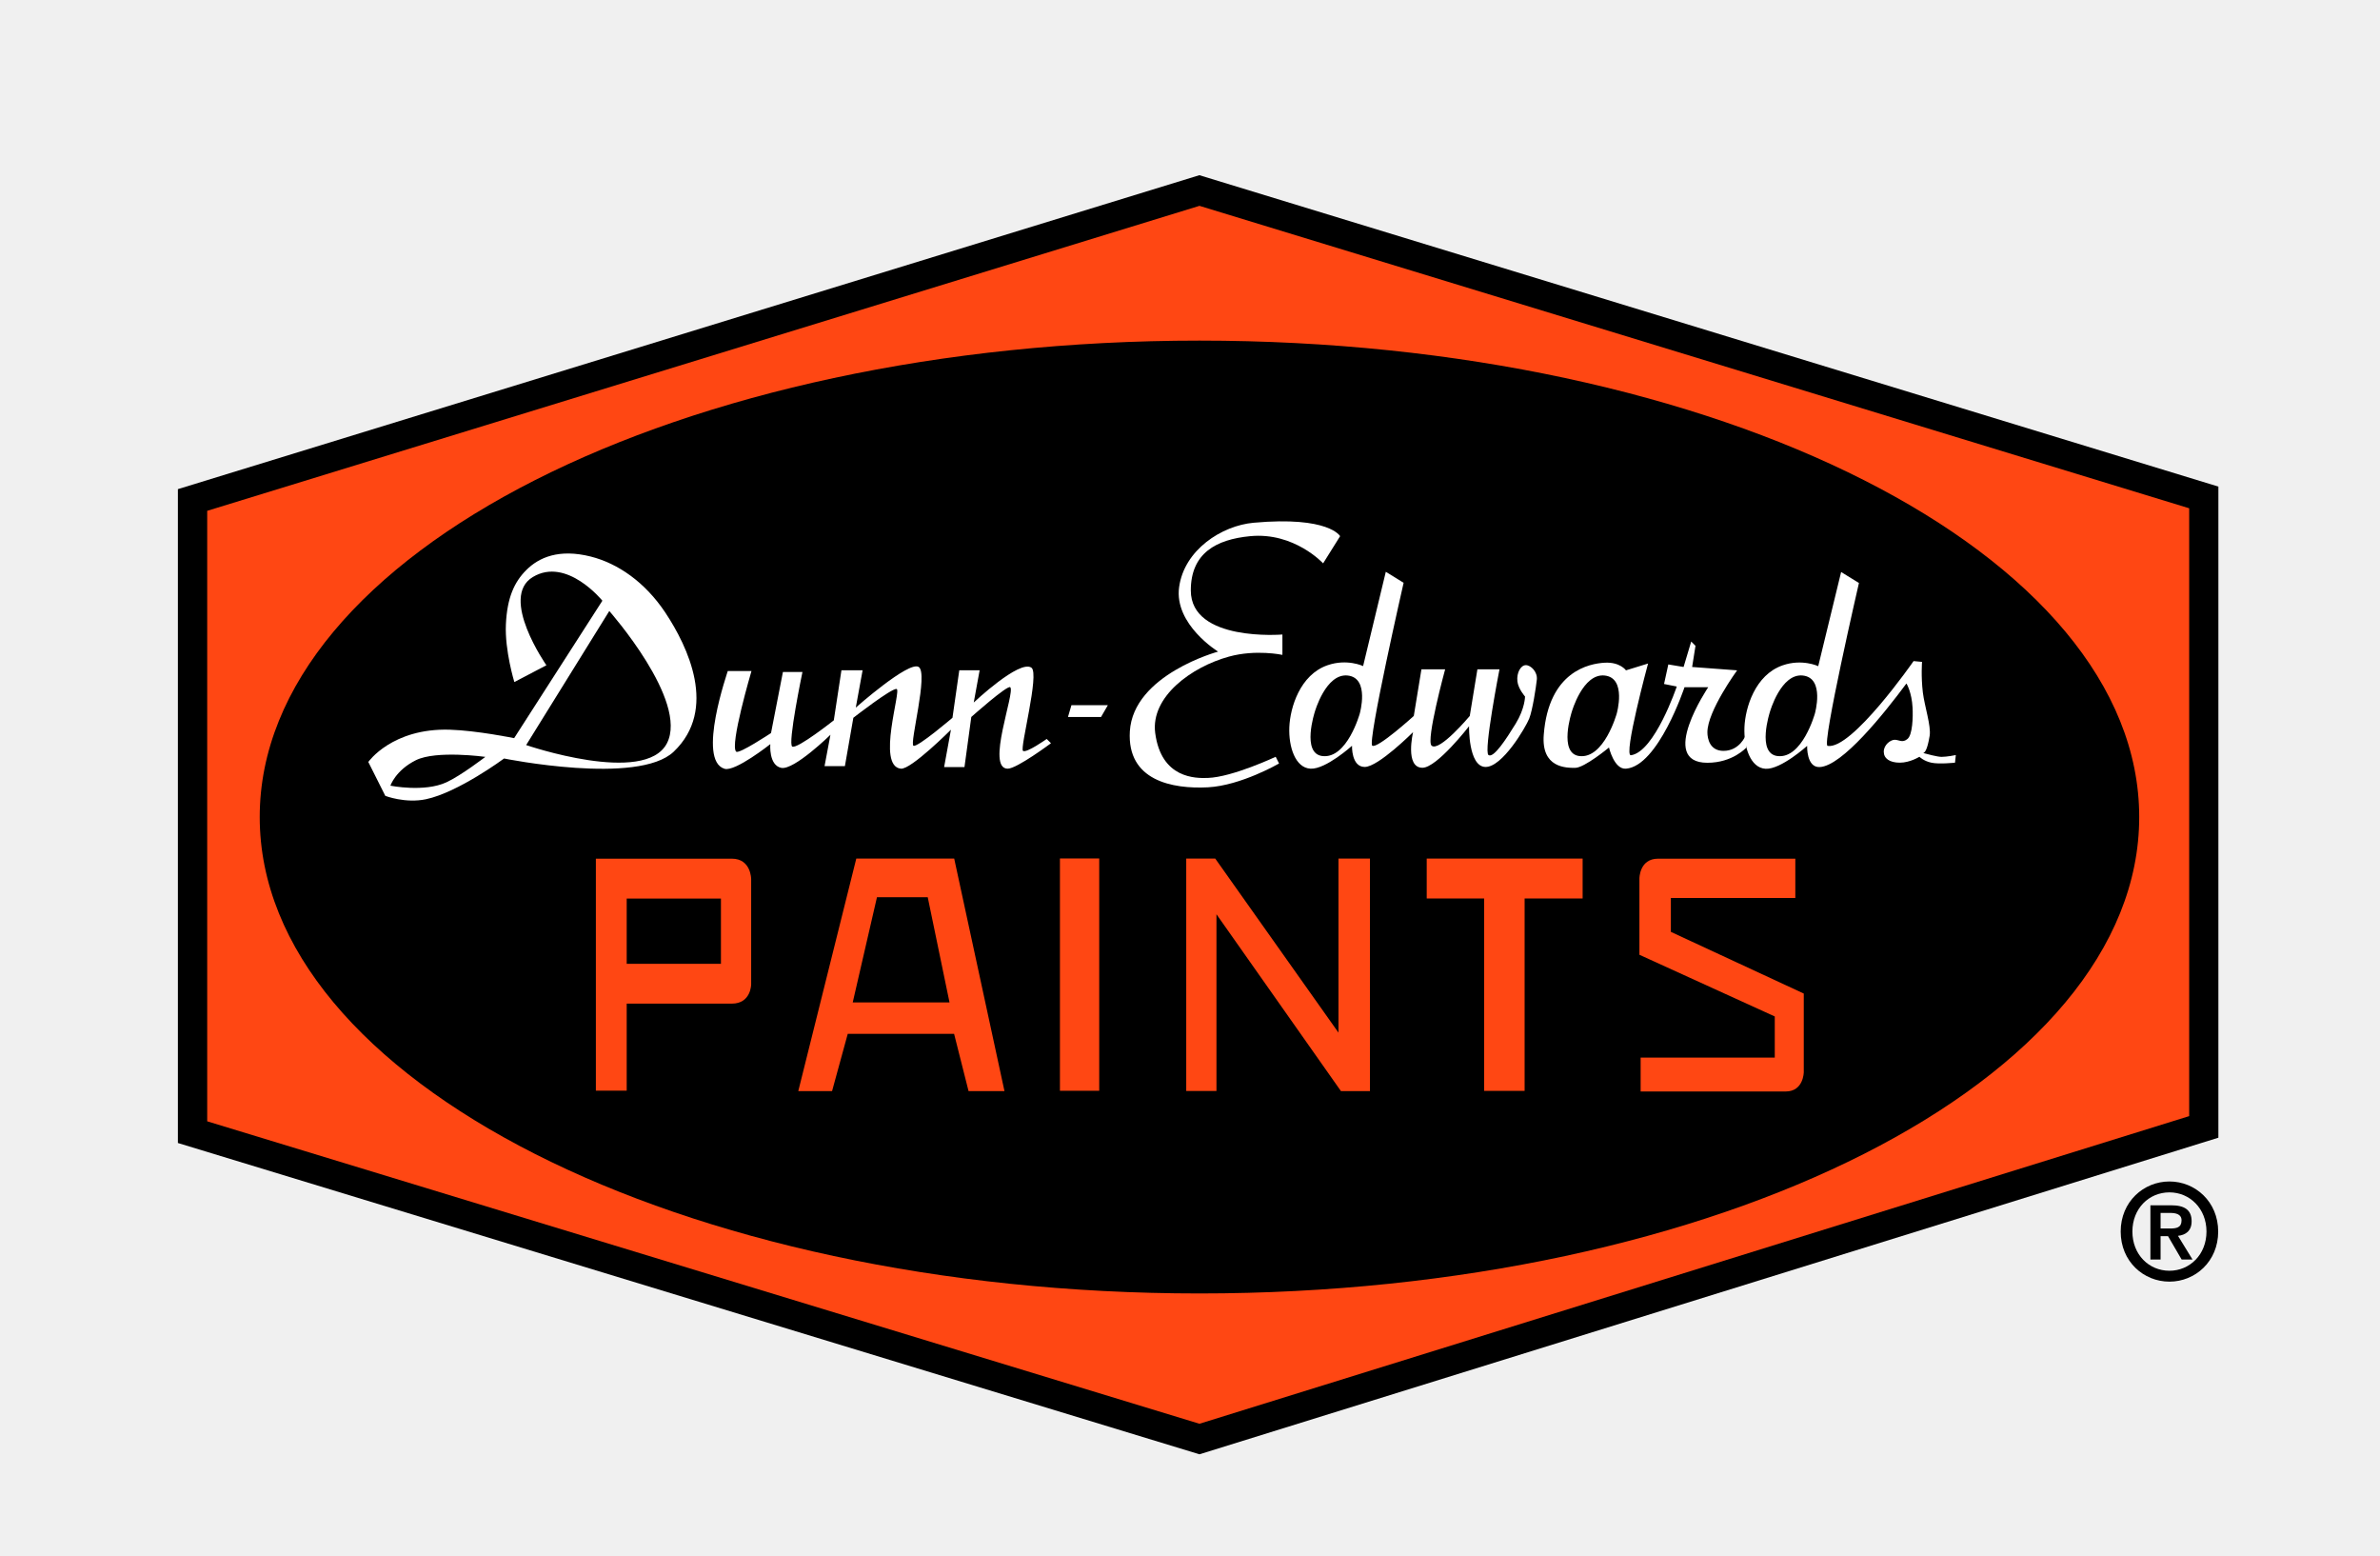
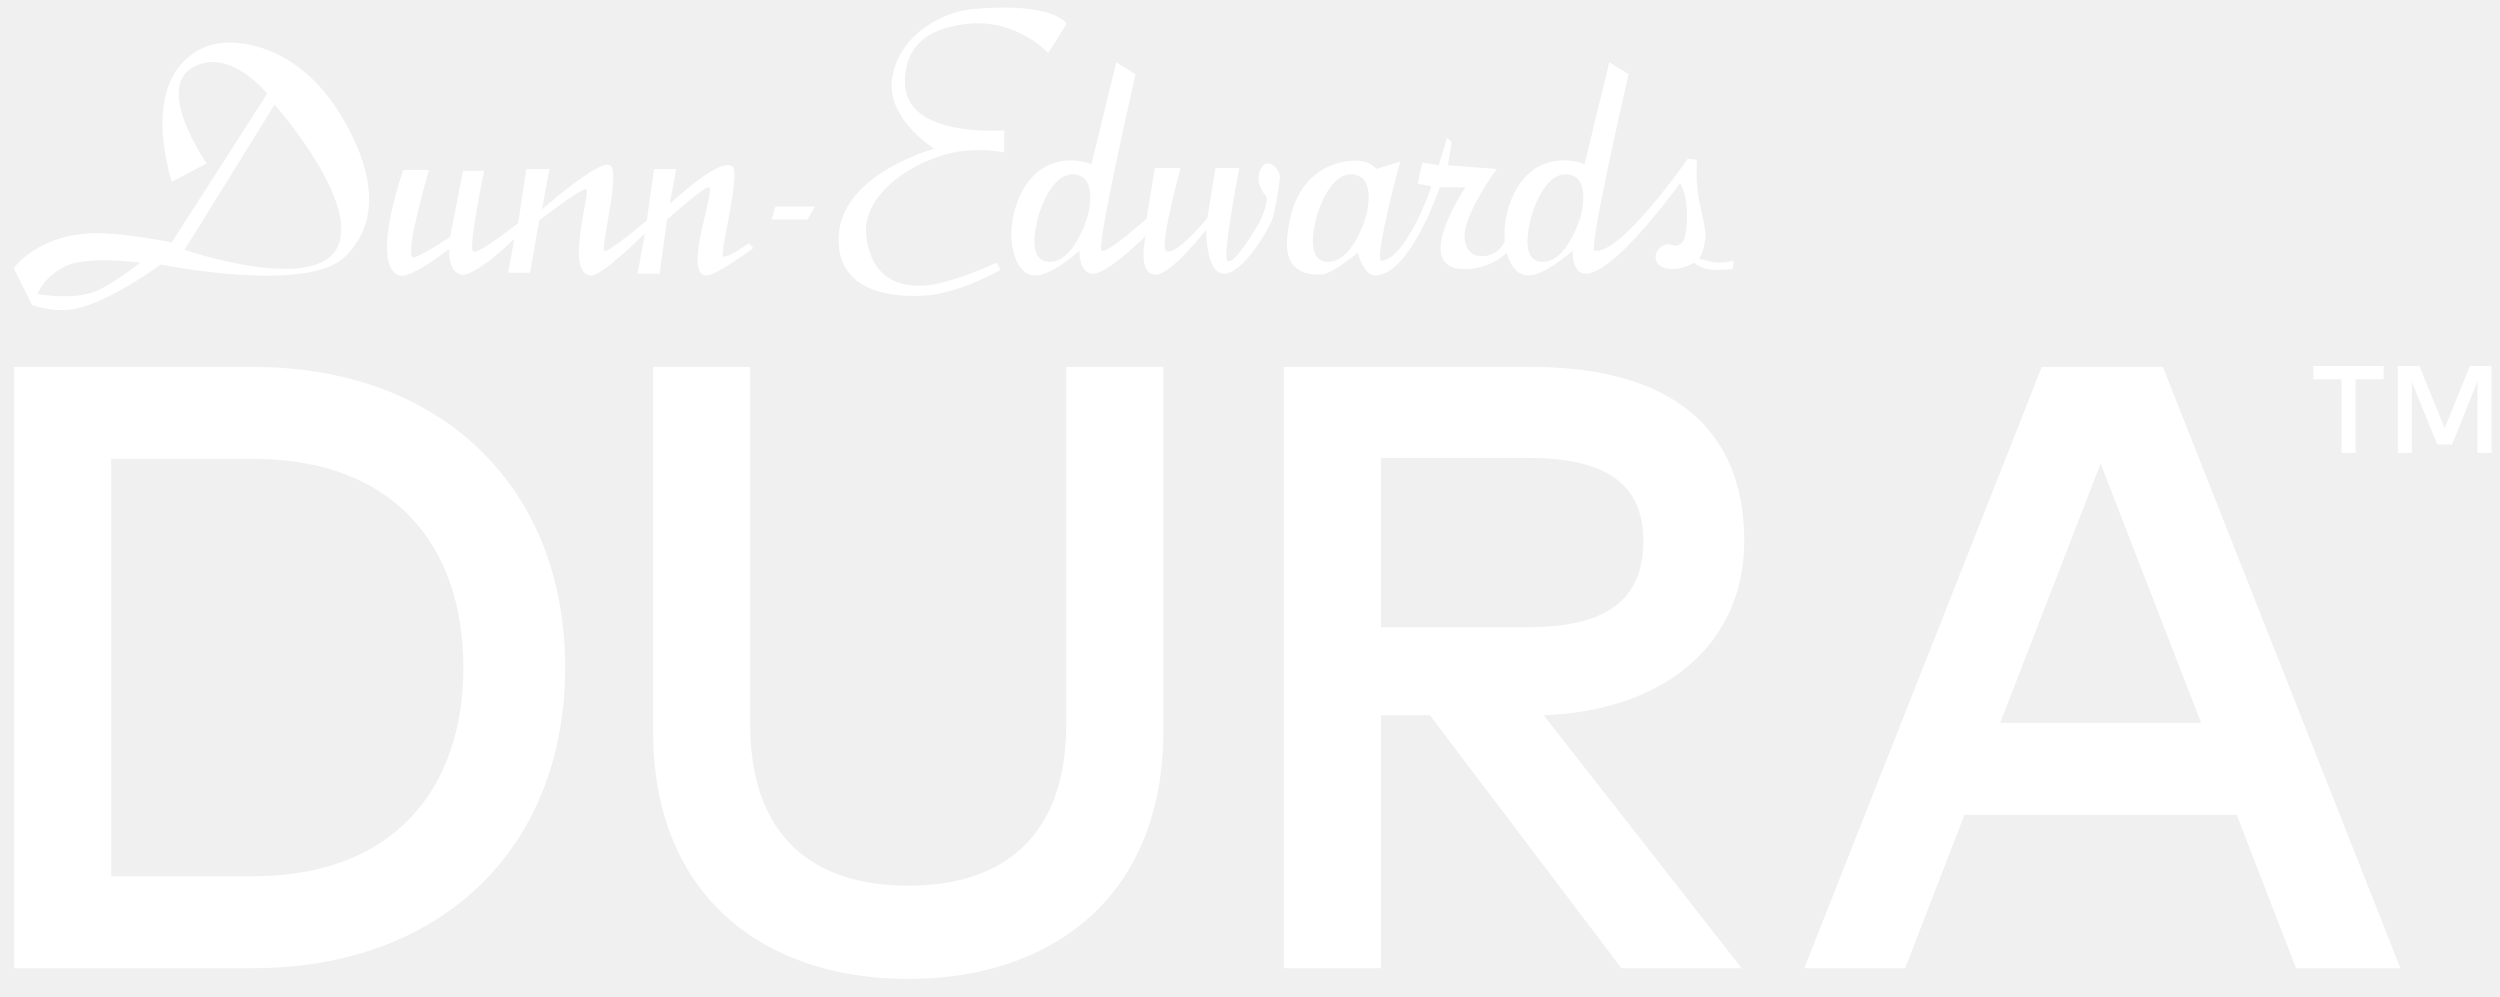
- <svg xmlns="http://www.w3.org/2000/svg" version="1.1" id="Orange__x0026__Black_x003D_positive" x="0px" y="0px" viewBox="0 0 233.86 152.84" style="enable-background:new 0 0 233.86 152.84;" xml:space="preserve">
+ <svg xmlns="http://www.w3.org/2000/svg" version="1.1" id="Layer_1" x="0px" y="0px" viewBox="0 0 792 315.59" style="enable-background:new 0 0 792 315.59;" xml:space="preserve">
  <style type="text/css">
- 	.st0{fill:#FF4713;}
- 	.st1{fill:#FFFFFF;}
+ 	.st0{fill:#FFFFFF;}
</style>
-   <polygon points="117.85,17.21 17.48,48.05 17.48,112.28 117.86,142.86 217.98,111.76 217.98,47.8 " />
-   <polygon class="st0" points="117.86,20.22 20.36,50.18 20.36,110.15 117.86,139.86 215.11,109.64 215.11,49.93 " />
-   <ellipse cx="117.86" cy="80.26" rx="92.34" ry="46.8" />
  <g>
-     <path class="st1" d="M53.69,65.35c0,0-4.67-6.67-1.33-8.67c3.33-2,6.83,2.33,6.83,2.33l-8.67,13.5c0,0-3.67-0.75-6.33-0.83   c-5.67-0.17-8,3.17-8,3.17l1.67,3.33c0,0,1.96,0.76,4,0.33c3.17-0.67,7.67-4,7.67-4s13.17,2.67,16.67-0.67   c4.35-4.15,1.39-10.33-0.83-13.67c-2-3-4.67-4.83-7.33-5.5c-3.11-0.78-5.08,0.08-6.33,1.33c-1.17,1.17-1.88,2.71-2,5.33   c-0.12,2.58,0.83,5.67,0.83,5.67L53.69,65.35z M43.86,76.85c-2.17,1-5.5,0.33-5.5,0.33s0.5-1.5,2.5-2.5s6.83-0.33,6.83-0.33   S45.3,76.19,43.86,76.85z M65.53,73.02c-2.17,4.17-13.83,0.17-13.83,0.17l8.17-13.17C59.86,60.02,67.69,68.85,65.53,73.02z" />
-     <path class="st1" d="M123.19,51.35c-3.15,0.28-6.83,2.67-7.33,6.33c-0.5,3.67,3.83,6.33,3.83,6.33s-8.33,2.25-8.67,7.83   c-0.29,4.85,4.17,5.68,7.67,5.5c3.25-0.17,6.99-2.34,6.99-2.34l-0.33-0.66c0,0-4.25,2-6.67,2.08c-1.18,0.04-4.58,0.08-5.17-4.42   c-0.46-3.56,3.57-6.49,7.25-7.5c2.65-0.73,5.25-0.17,5.25-0.17v-2c0,0-9,0.75-9-4.33c0-3.67,2.5-5.01,5.83-5.33   c4.33-0.42,7.17,2.67,7.17,2.67l1.67-2.67C131.69,52.68,130.61,50.68,123.19,51.35z" />
-     <path class="st1" d="M71.19,75.52c1.04,0.32,4.5-2.42,4.5-2.42s-0.17,2.08,1.08,2.33s4.83-3.25,4.83-3.25l-0.58,3.08h2l0.83-4.75   c0,0,3.75-2.92,4.25-2.83c0.5,0.08-2,7.58,0.42,7.83c1,0.1,4.92-3.83,4.92-3.83l-0.67,3.67h2l0.67-4.92c0,0,3.57-3.18,3.83-2.92   c0.5,0.5-2.42,8-0.25,8c0.9,0,4.25-2.5,4.25-2.5l-0.42-0.42c0,0-2,1.42-2.33,1.17s1.65-7.58,0.83-8.17   c-1.17-0.83-5.67,3.42-5.67,3.42l0.58-3.17h-2l-0.67,4.67c0,0-3.42,2.92-3.83,2.75c-0.42-0.17,1.5-7.17,0.5-7.75   c-1-0.58-6.17,4-6.17,4l0.67-3.67h-2.08l-0.75,4.92c0,0-3.58,2.83-4.08,2.58c-0.48-0.24,1-7.33,1-7.33h-1.92l-1.17,6   c0,0-3.14,2.08-3.42,1.83c-0.67-0.58,1.5-7.92,1.5-7.92h-2.33C71.53,65.93,68.44,74.68,71.19,75.52z" />
-     <polygon class="st1" points="104.94,70.43 108.19,70.43 108.86,69.27 105.28,69.27  " />
-     <path class="st1" d="M133.94,65.43c0,0-1.58-0.75-3.5-0.08c-2.71,0.94-3.67,4.17-3.75,6.08c-0.08,1.92,0.58,4,2.08,4.08   c1.5,0.08,4.08-2.25,4.08-2.25s-0.08,2.08,1.25,2.08c1.33,0,4.75-3.42,4.75-3.42s-0.83,3.5,0.92,3.5c1.42,0,4.58-4.08,4.58-4.08   s-0.08,3.92,1.58,4c1.67,0.08,4-3.92,4.33-4.75c0.33-0.83,0.67-3.08,0.75-3.83c0.08-0.75-0.58-1.42-1.08-1.42s-0.92,0.75-0.83,1.58   c0.08,0.75,0.75,1.5,0.75,1.5s0,1.17-0.92,2.67s-2.17,3.42-2.67,3.08c-0.5-0.33,1.08-8.42,1.08-8.42h-2.17l-0.75,4.58   c0,0-2.99,3.57-3.75,2.92c-0.58-0.5,1.33-7.5,1.33-7.5h-2.33l-0.75,4.58c0,0-3.58,3.25-4.08,2.92c-0.5-0.33,3.08-16,3.08-16   l-1.75-1.08L133.94,65.43z M133.61,70.1c0,0-1.24,4.46-3.67,4.17c-2.08-0.25-0.75-4.33-0.75-4.33s1.08-3.83,3.25-3.58   S133.61,70.1,133.61,70.1z" />
-     <path class="st1" d="M161.94,65.18l-2.17,0.67c0,0-0.58-0.83-2.08-0.75c-1.5,0.08-5.52,0.82-6,7.08c-0.25,3.25,2.17,3.25,3.08,3.25   c0.92,0,3.33-2,3.33-2s0.5,2.17,1.67,2.08c3.17-0.25,5.75-8,5.75-8h2.33c0,0-5,7.42-0.08,7.42c2.5,0,3.83-1.5,3.83-1.5l-0.08-1.17   c0,0-0.58,1.5-2.17,1.5c-1.33,0-1.58-1.17-1.58-1.83c0-2.08,2.92-6.08,2.92-6.08l-4.42-0.33l0.33-2.08l-0.42-0.42l-0.75,2.5   l-1.5-0.25l-0.42,1.92l1.25,0.25c0,0-2.17,6.42-4.5,6.75C159.47,74.3,161.94,65.18,161.94,65.18z M158.86,70.1   c0,0-1.24,4.46-3.67,4.17c-2.08-0.25-0.75-4.33-0.75-4.33s1.08-3.83,3.25-3.58S158.86,70.1,158.86,70.1z" />
-     <path class="st1" d="M190.78,74.35c-0.42,0-1.47-0.29-1.81-0.38c0.15-0.02,0.41-0.28,0.64-1.7c0.15-0.96-0.5-2.88-0.67-4.25   c-0.19-1.6-0.08-3-0.08-3l-0.83-0.08c0,0-6.08,8.75-8.45,8.33c-0.59-0.1,3.08-16,3.08-16l-1.75-1.08l-2.25,9.25   c0,0-1.58-0.75-3.5-0.08c-2.71,0.94-3.67,4.17-3.75,6.08c-0.08,1.92,0.58,4,2.08,4.08c1.5,0.08,4.08-2.25,4.08-2.25   s-0.08,2.16,1.25,2.08c2.2-0.12,6.28-5.21,8.5-8.2l0.03,0.03c0,0,0.5,0.83,0.58,2.33c0.05,0.93,0,2.67-0.5,3.08   c-0.5,0.42-0.83,0.08-1.25,0.08s-1.08,0.5-1.08,1.17c0,0.67,0.58,1.08,1.58,1.08s1.92-0.58,1.92-0.58s0.42,0.42,1.17,0.58   c0.75,0.17,2.33,0,2.33,0l0.08-0.75C192.19,74.18,191.28,74.35,190.78,74.35z M178.33,70.1c0,0-1.24,4.46-3.67,4.17   c-2.08-0.25-0.75-4.33-0.75-4.33s1.08-3.83,3.25-3.58S178.33,70.1,178.33,70.1z" />
+     <g>
+       <path class="st0" d="M179.03,211.48c0,57.41-39.46,95.24-98.91,95.24H4.48V116.24h75.65    C139.57,116.24,179.03,154.07,179.03,211.48z M35.22,277.6h44.9c44.63,0,66.67-27.75,66.67-66.12c0-38.64-22.04-66.12-66.67-66.12    h-44.9V277.6z" />
+       <path class="st0" d="M287.71,310.12c-45.03,0-80.81-25.58-80.81-78.5V116.24h30.75V229.3c0,36.33,20.54,51.29,50.07,51.29    s50.07-14.97,50.07-51.29V116.24h30.75v115.37C368.53,284.54,332.74,310.12,287.71,310.12z" />
+       <path class="st0" d="M552.58,171.35c0,32.38-24.76,53.74-63.54,55.24l62.72,80.14h-38.09l-60.68-80.14h-15.51v80.14h-30.75V116.24    h78.37C529.18,116.24,552.58,135.57,552.58,171.35z M437.48,198.69h46.8c24.9,0,36.33-8.84,36.33-27.35    c0-18.1-11.97-26.26-36.33-26.26h-46.8V198.69z" />
+       <path class="st0" d="M727.38,306.72l-18.78-48.57h-86.26l-18.78,48.57H571.6l75.24-190.47h38.37l75.24,190.47H727.38z     M697.32,229.03l-31.84-82.18l-31.84,82.18H697.32z" />
+     </g>
+     <g>
+       <path class="st0" d="M746.24,120.15v23.34h-4.45v-23.34h-8.92v-4.21h22.28v4.21H746.24z" />
+       <path class="st0" d="M784.86,143.49v-22.67l-8.05,19.98h-4.68l-8.05-19.76v22.45h-4.45v-27.55h6.83l8.01,19.68l8.01-19.68h6.83    v27.55H784.86z" />
+     </g>
+     <g>
+       <path class="st0" d="M65.46,51.77c0,0-16.3-23.29-4.66-30.27c11.65-6.99,23.87,8.15,23.87,8.15L54.4,76.8    c0,0-12.81-2.64-22.12-2.91C12.48,73.31,4.33,84.96,4.33,84.96l5.82,11.65c0,0,6.84,2.66,13.97,1.16    c11.06-2.33,26.78-13.97,26.78-13.97s45.99,9.32,58.22-2.33c15.2-14.48,4.86-36.07-2.91-47.74c-6.99-10.48-16.3-16.88-25.61-19.21    c-10.86-2.72-17.74,0.28-22.12,4.66c-4.08,4.08-6.56,9.47-6.99,18.63c-0.42,9.01,2.91,19.79,2.91,19.79L65.46,51.77z M31.11,91.94    c-7.57,3.49-19.21,1.17-19.21,1.17s1.75-5.24,8.73-8.73s23.87-1.17,23.87-1.17S36.13,89.63,31.11,91.94z M106.79,78.55    c-7.57,14.56-48.32,0.59-48.32,0.59L87,33.14C87,33.14,114.36,64,106.79,78.55z" />
+       <path class="st0" d="M308.22,2.87c-11.02,0.99-23.87,9.31-25.62,22.12c-1.75,12.81,13.39,22.12,13.39,22.12    s-29.11,7.86-30.27,27.36c-1.01,16.94,14.57,19.84,26.78,19.21c11.35-0.58,24.42-8.18,24.42-8.18l-1.14-2.3    c0,0-14.85,6.99-23.28,7.28c-4.11,0.14-16.01,0.29-18.04-15.43c-1.61-12.45,12.46-22.66,25.32-26.2    c9.26-2.54,18.34-0.58,18.34-0.58v-6.99c0,0-31.44,2.62-31.44-15.14c0-12.82,8.73-17.51,20.37-18.63    c15.14-1.46,25.04,9.31,25.04,9.31l5.82-9.31C337.91,7.53,334.12,0.54,308.22,2.87z" />
+       <path class="st0" d="M126.59,87.28c3.63,1.1,15.72-8.44,15.72-8.44s-0.58,7.28,3.78,8.15s16.88-11.35,16.88-11.35l-2.04,10.77    h6.99l2.91-16.59c0,0,13.1-10.19,14.85-9.89c1.75,0.29-6.99,26.48,1.46,27.36c3.48,0.36,17.17-13.39,17.17-13.39l-2.33,12.81h6.99    l2.33-17.17c0,0,12.47-11.11,13.39-10.19c1.75,1.75-8.44,27.94-0.87,27.94c3.15,0,14.85-8.73,14.85-8.73l-1.46-1.45    c0,0-6.99,4.95-8.15,4.07c-1.16-0.87,5.77-26.48,2.91-28.52c-4.07-2.91-19.79,11.93-19.79,11.93l2.04-11.06h-6.99l-2.33,16.3    c0,0-11.93,10.19-13.39,9.61c-1.46-0.58,5.24-25.03,1.75-27.07c-3.49-2.03-21.54,13.97-21.54,13.97l2.33-12.81h-7.28l-2.62,17.17    c0,0-12.52,9.9-14.27,9.03c-1.66-0.84,3.49-25.62,3.49-25.62h-6.69l-4.08,20.96c0,0-10.95,7.27-11.94,6.41    c-2.33-2.04,5.24-27.65,5.24-27.65h-8.15C127.75,53.81,116.98,84.38,126.59,87.28z" />
+       <polygon class="st0" points="244.48,69.53 255.83,69.53 258.15,65.45 245.64,65.45   " />
+       <path class="st0" d="M345.77,52.07c0,0-5.53-2.62-12.23-0.29c-9.48,3.29-12.81,14.55-13.1,21.25c-0.29,6.69,2.04,13.97,7.28,14.26    c5.24,0.29,14.26-7.86,14.26-7.86s-0.29,7.28,4.37,7.28c4.66,0,16.59-11.93,16.59-11.93S360.03,87,366.15,87    c4.95,0,16-14.27,16-14.27s-0.29,13.68,5.53,13.97c5.82,0.29,13.97-13.68,15.14-16.59c1.16-2.91,2.33-10.77,2.62-13.39    c0.29-2.62-2.04-4.95-3.79-4.95c-1.75,0-3.2,2.62-2.91,5.53c0.27,2.62,2.62,5.24,2.62,5.24s0,4.07-3.2,9.31    s-7.57,11.93-9.31,10.77c-1.75-1.17,3.78-29.4,3.78-29.4h-7.57l-2.62,16.01c0,0-10.44,12.47-13.1,10.19    c-2.04-1.75,4.66-26.2,4.66-26.2h-8.15l-2.62,16.01c0,0-12.52,11.35-14.27,10.19c-1.75-1.16,10.77-55.89,10.77-55.89l-6.11-3.78    L345.77,52.07z M344.6,68.36c0,0-4.35,15.57-12.81,14.55c-7.28-0.87-2.62-15.13-2.62-15.13s3.79-13.39,11.35-12.52    C348.1,56.14,344.6,68.36,344.6,68.36z" />
+       <path class="st0" d="M443.57,51.19l-7.57,2.33c0,0-2.04-2.91-7.28-2.62c-5.24,0.29-19.27,2.88-20.96,24.74    C406.9,87,415.33,87,418.54,87c3.2,0,11.64-6.99,11.64-6.99s1.75,7.6,5.83,7.27c11.06-0.87,20.08-27.94,20.08-27.94h8.15    c0,0-17.47,25.91-0.29,25.91c8.73,0,13.39-5.24,13.39-5.24l-0.29-4.08c0,0-2.04,5.24-7.57,5.24c-4.65,0-5.53-4.07-5.53-6.4    c0-7.28,10.19-21.25,10.19-21.25l-15.42-1.17l1.16-7.27l-1.45-1.46l-2.62,8.73l-5.24-0.87l-1.45,6.7l4.37,0.87    c0,0-7.57,22.41-15.72,23.58C434.91,83.03,443.57,51.19,443.57,51.19z M432.8,68.36c0,0-4.35,15.57-12.81,14.55    c-7.28-0.87-2.62-15.13-2.62-15.13s3.79-13.39,11.35-12.52C436.29,56.14,432.8,68.36,432.8,68.36z" />
+       <path class="st0" d="M544.29,83.21c-1.46,0-5.14-1.01-6.31-1.34c0.51-0.07,1.44-0.98,2.23-5.94c0.54-3.35-1.75-10.07-2.33-14.85    c-0.68-5.59-0.29-10.48-0.29-10.48l-2.91-0.29c0,0-21.25,30.56-29.51,29.1c-2.07-0.36,10.77-55.89,10.77-55.89l-6.11-3.78    l-7.86,32.31c0,0-5.53-2.62-12.23-0.29c-9.48,3.29-12.81,14.55-13.1,21.25c-0.29,6.69,2.04,13.97,7.28,14.26    c5.24,0.29,14.26-7.86,14.26-7.86s-0.28,7.53,4.37,7.28c7.68-0.41,21.94-18.18,29.69-28.63l0.11,0.11c0,0,1.75,2.91,2.04,8.15    c0.18,3.25,0,9.32-1.75,10.77c-1.75,1.45-2.91,0.29-4.37,0.29s-3.79,1.75-3.79,4.07s2.04,3.79,5.53,3.79    c3.49,0,6.69-2.04,6.69-2.04s1.46,1.45,4.08,2.04c2.62,0.58,8.15,0,8.15,0l0.29-2.62C549.23,82.63,546.03,83.21,544.29,83.21z     M500.8,68.36c0,0-4.35,15.57-12.81,14.55c-7.28-0.87-2.62-15.13-2.62-15.13s3.79-13.39,11.35-12.52    C504.3,56.14,500.8,68.36,500.8,68.36z" />
+     </g>
  </g>
-   <g>
-     <path class="st0" d="M71.91,84.35c-1.76,0-13.36,0-13.36,0v22.79h3.03v-8.55c0,0,8.37,0,10.33,0c1.9,0,1.9-1.9,1.9-1.9V86.36   C73.81,86.36,73.81,84.35,71.91,84.35z M70.84,94.68h-9.26v-6.41h9.26V94.68z" />
-     <path class="st0" d="M93.76,84.34h-9.62l-5.7,22.84h3.32l1.54-5.62h10.45l1.42,5.62h3.53L93.76,84.34z M83.79,98.47l2.38-10.33   h4.99l2.14,10.33H83.79z" />
-     <rect x="104.15" y="84.33" class="st0" width="3.86" height="22.82" />
-     <polygon class="st0" points="116.56,107.17 119.53,107.17 119.53,89.81 131.76,107.18 134.61,107.18 134.61,84.34 131.52,84.34    131.52,101.44 119.41,84.34 116.56,84.34  " />
-     <polygon class="st0" points="140.19,88.26 145.83,88.26 145.83,107.16 149.81,107.16 149.81,88.26 155.51,88.26 155.51,84.34    140.19,84.34  " />
-     <path class="st0" d="M162.93,84.35c-1.86,0-1.84,1.96-1.84,1.96v7.48l13.3,6.06v4.04h-13.18v3.33c0,0,12.48,0,14.25,0   c1.77,0,1.78-1.9,1.78-1.9v-7.72l-13.06-6.06v-3.33h12.23v-3.86C176.41,84.35,164.79,84.35,162.93,84.35z" />
-   </g>
-   <path d="M212.3,119.15h0.94c0.52,0,1.12,0.1,1.12,0.73c0,0.72-0.51,0.8-1.14,0.8h-0.92V119.15z M211.3,123.73h1v-2.3h0.73l1.34,2.3  h1.07l-1.43-2.33c0.74-0.08,1.34-0.47,1.34-1.43c0-1.12-0.7-1.57-2.01-1.57h-2.04V123.73z M208.38,120.98  c0,2.94,2.25,4.92,4.79,4.92c2.53,0,4.79-1.98,4.79-4.92c0-2.94-2.26-4.92-4.79-4.92C210.64,116.06,208.38,118.04,208.38,120.98z   M209.53,120.98c0-2.26,1.62-3.85,3.64-3.85c2,0,3.64,1.59,3.64,3.85c0,2.26-1.64,3.85-3.64,3.85  C211.15,124.83,209.53,123.24,209.53,120.98z" />
</svg>
